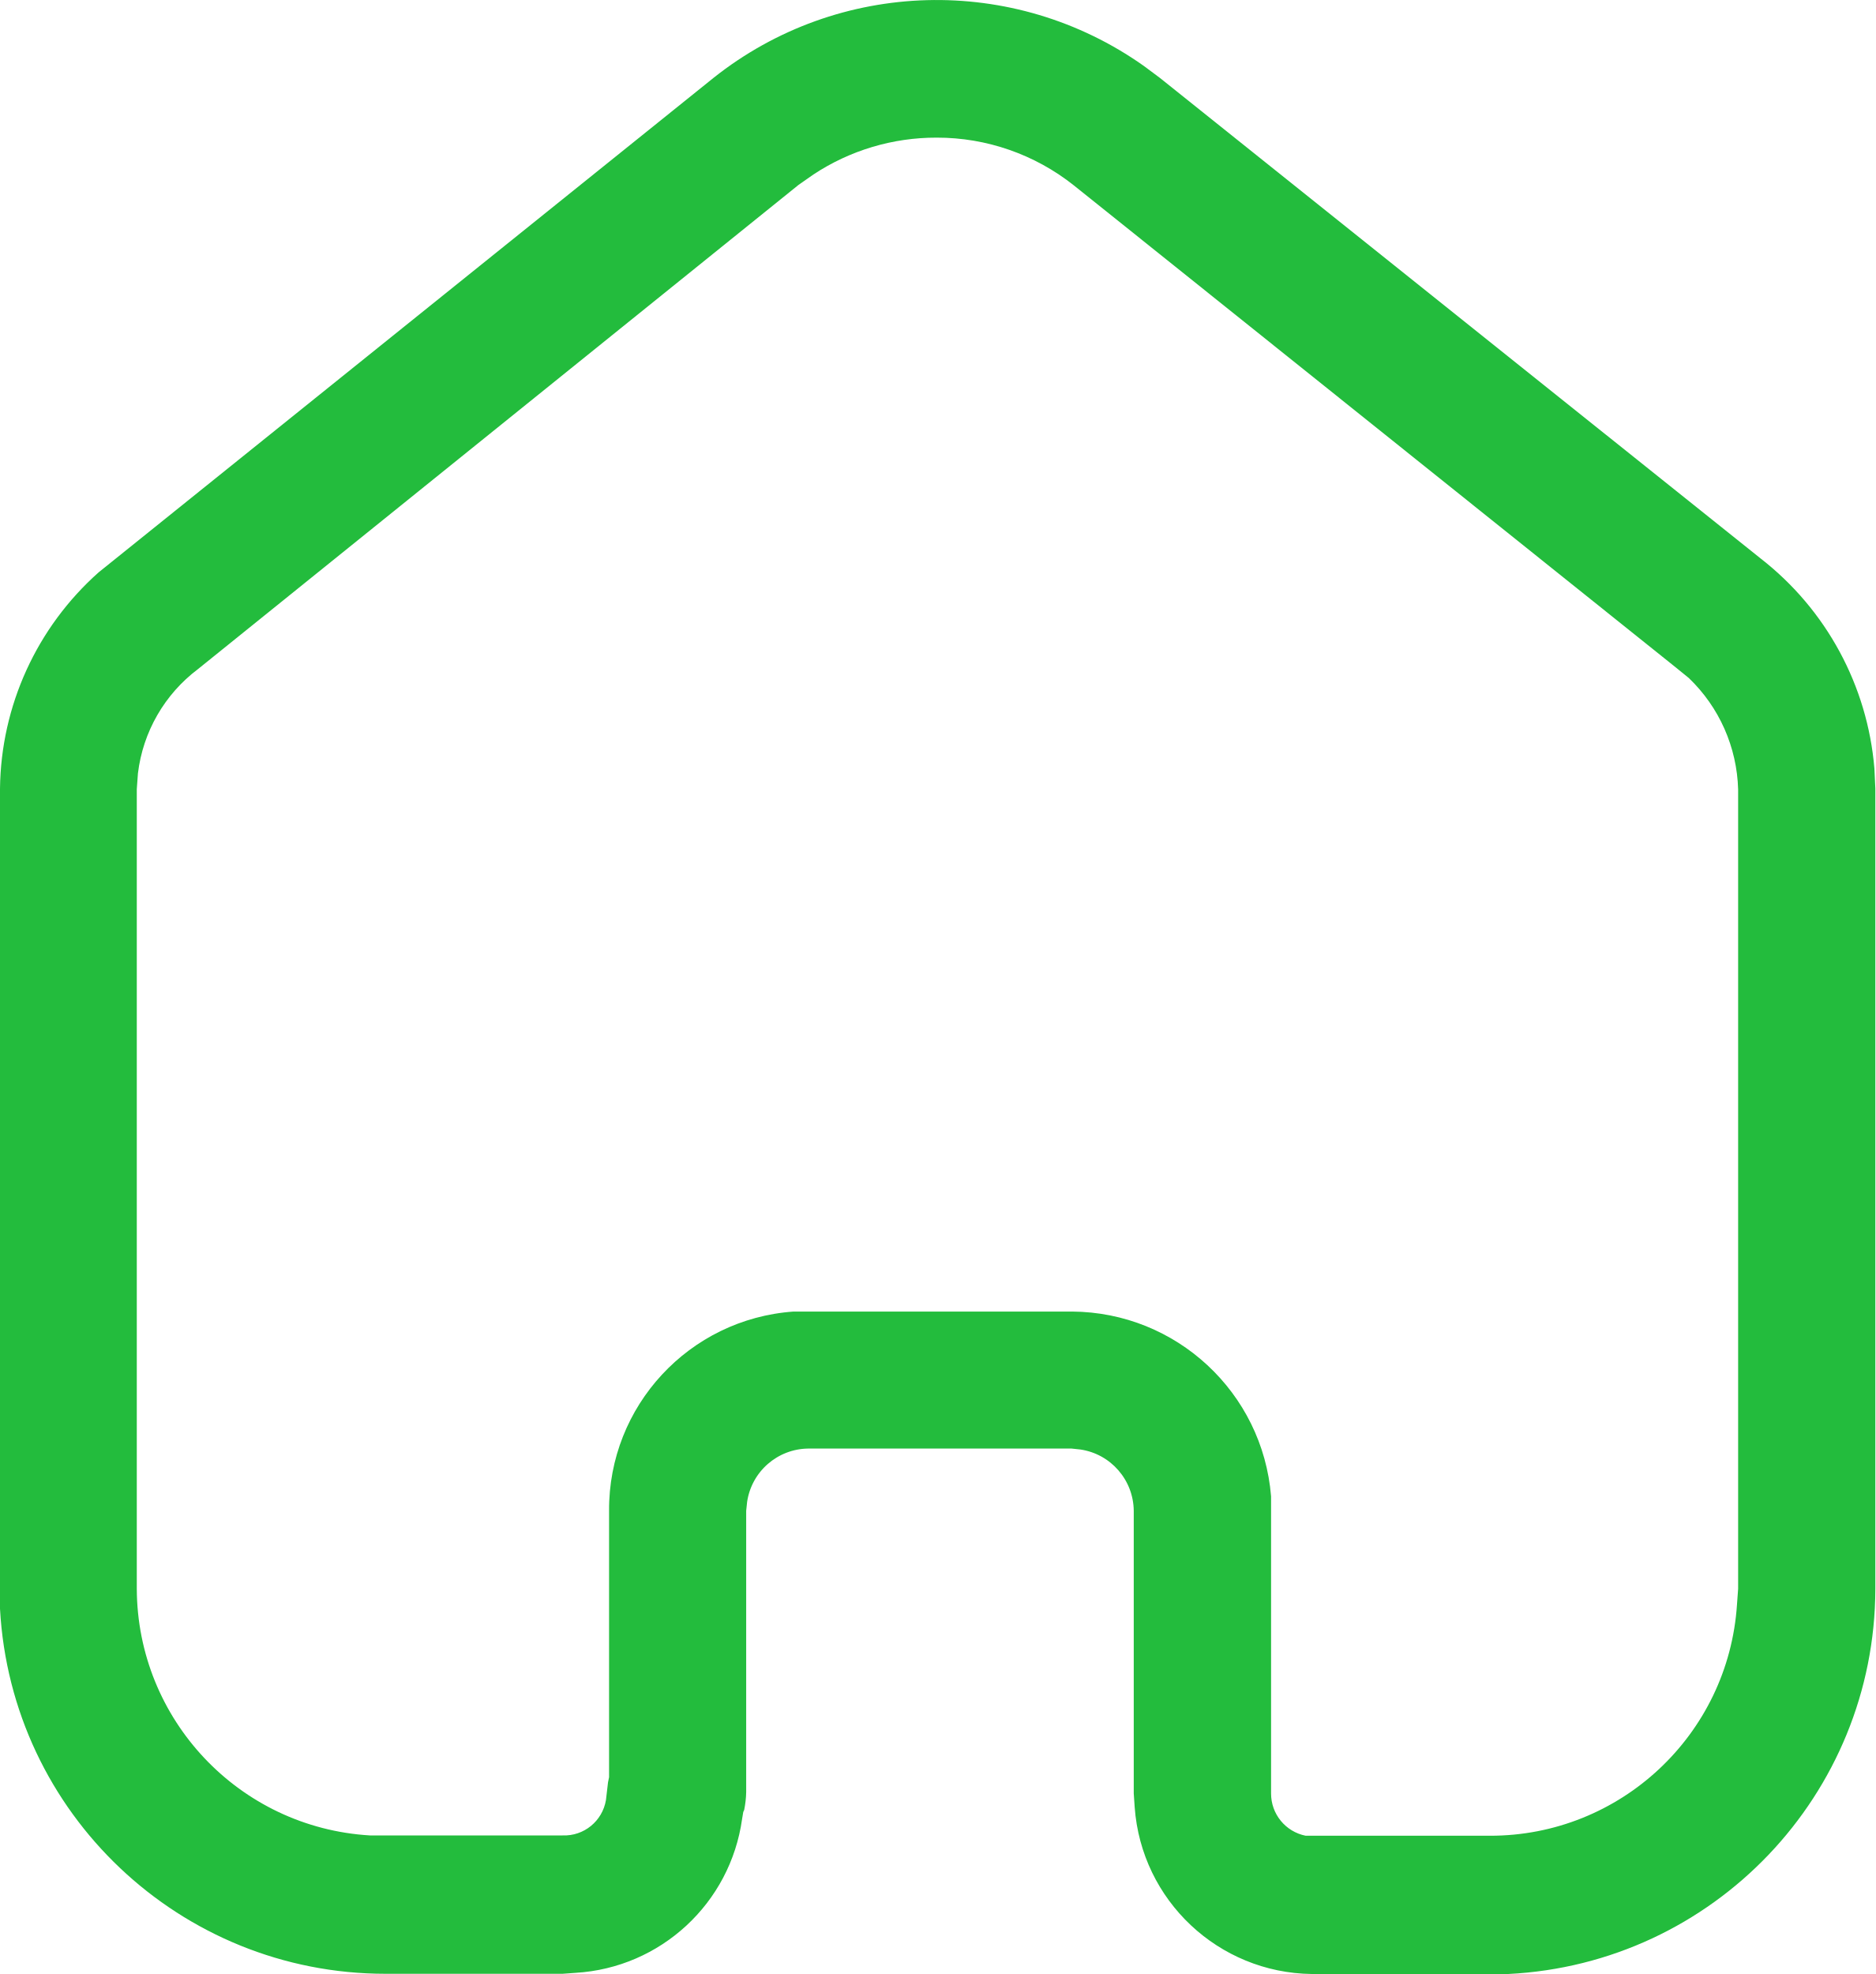
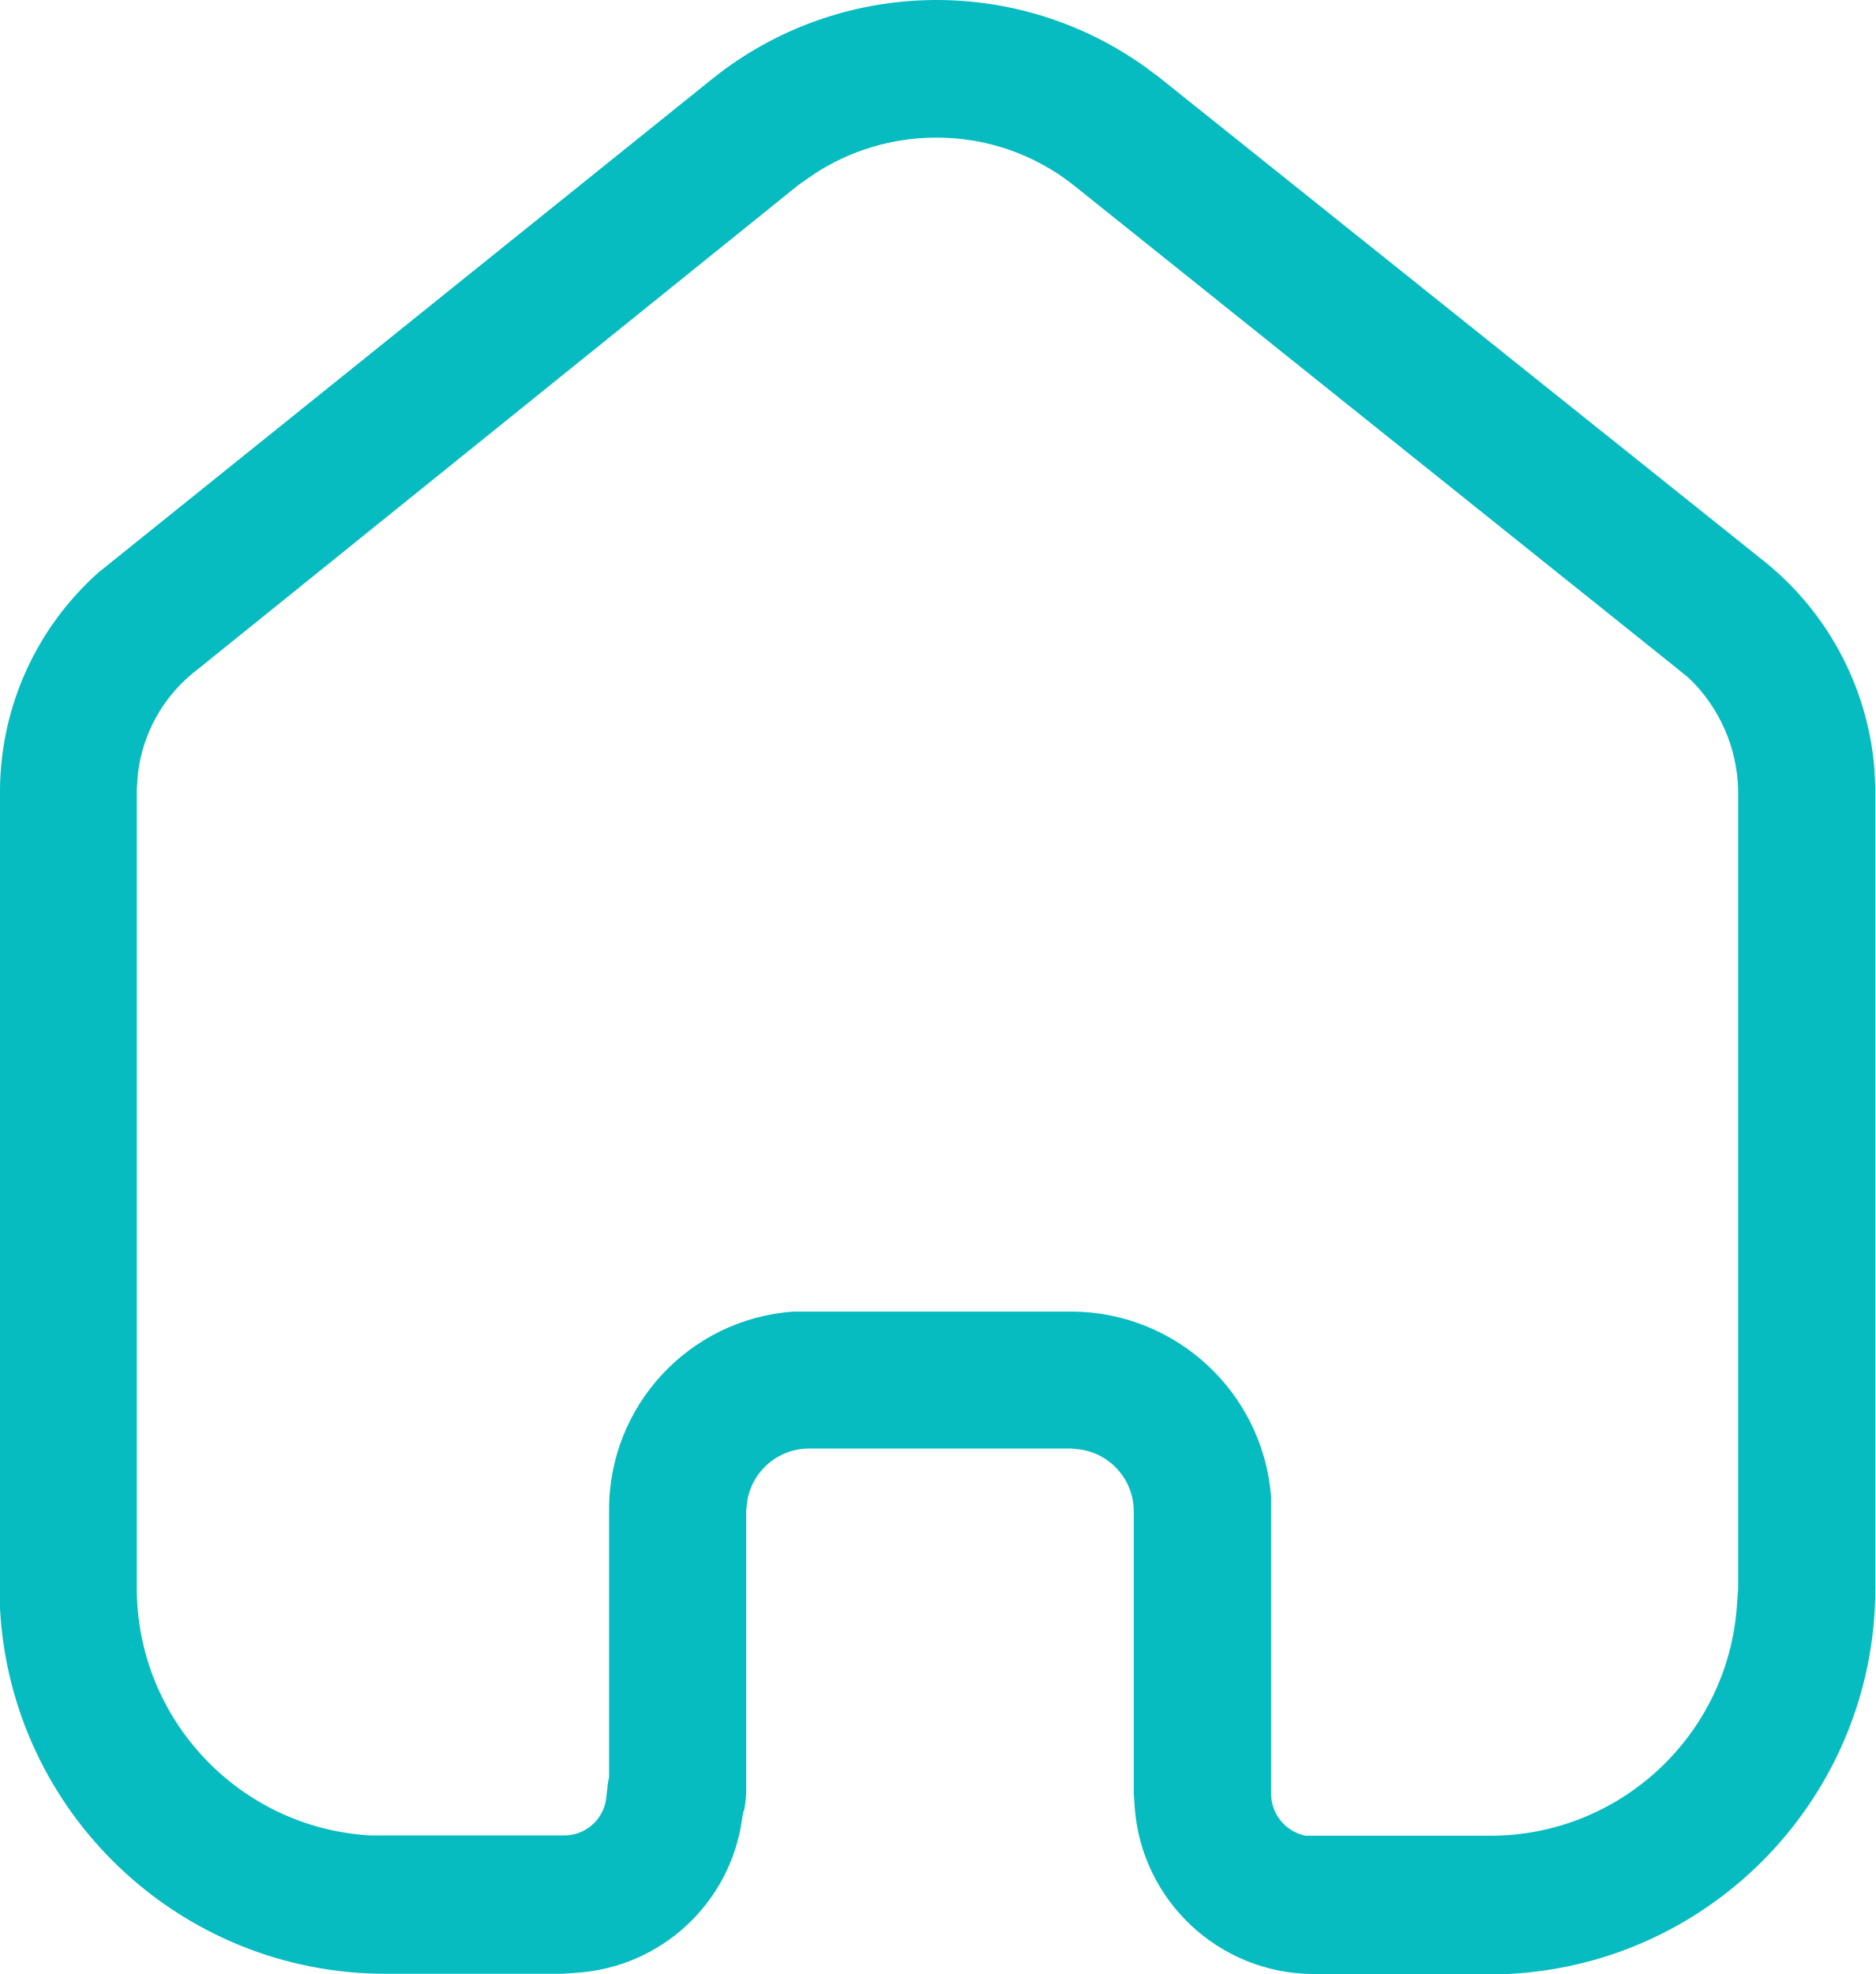
- <svg xmlns="http://www.w3.org/2000/svg" version="1.1" id="Home" x="0px" y="0px" viewBox="0 0 18 18.946" style="enable-background:new 0 0 18 18.946;" xml:space="preserve">
-   <style type="text/css">
- 	.st0{fill:#23BC3D;}
- </style>
-   <path id="Home-2" class="st0" d="M14.476,18.946h-1.885c-0.896-0.011-1.635-0.706-1.7-1.6  L10.882,17.213V14.5c-0.003-0.295-0.22-0.545-0.512-0.588l-0.085-0.009h-2.527  C7.463,13.906,7.214,14.123,7.171,14.415l-0.009,0.086v2.7  c-0.001,0.057-0.008,0.114-0.019,0.17l-0.009,0.02l-0.011,0.066  c-0.113,0.811-0.782,1.43-1.6,1.478l-0.124,0.009H3.7  c-1.968-0-3.593-1.539-3.7-3.504V7.569C0.009,6.774,0.353,6.021,0.947,5.493  L6.849,0.747c1.198-0.952,2.881-0.998,4.13-0.114L11.132,0.747l5.768,4.614  c0.63,0.49,1.025,1.221,1.091,2.016L18,7.569v7.682  C17.995,17.224,16.446,18.848,14.476,18.946z M7.617,12.588h2.672  c1,0.006,1.83,0.776,1.911,1.773v2.851  c-0.001,0.198,0.138,0.368,0.332,0.407h1.768  c1.252,0.002,2.29-0.97,2.372-2.219l0.011-0.151V7.577  C16.672,7.172,16.502,6.787,16.209,6.507l-0.123-0.1L10.308,1.78  c-0.375-0.298-0.839-0.46-1.318-0.459C8.569,1.32,8.158,1.443,7.807,1.675l-0.143,0.1  L1.9,6.422c-0.32,0.241-0.528,0.602-0.576,1l-0.011,0.152v7.674  c0.004,1.256,0.983,2.293,2.237,2.368h1.85c0.204,0.008,0.382-0.137,0.416-0.339  l0.02-0.171l0.01-0.049V14.5C5.84,13.495,6.615,12.659,7.617,12.588z" />
+ <svg xmlns="http://www.w3.org/2000/svg" id="Home" width="18" height="18.946" viewBox="0 0 18 18.946">
+   <path id="Home-2" data-name="Home" d="M14.476,18.946H12.591a1.726,1.726,0,0,1-1.7-1.6l-.009-.133V14.5a.6.6,0,0,0-.512-.588l-.085-.009H7.758a.6.6,0,0,0-.587.512l-.009.086v2.7a1,1,0,0,1-.019.17l-.009.02-.011.066a1.717,1.717,0,0,1-1.6,1.478l-.124.009H3.7A3.706,3.706,0,0,1,0,15.44V7.569A2.82,2.82,0,0,1,.947,5.493L6.849.747a3.442,3.442,0,0,1,4.13-.114l.153.114L16.9,5.361a2.853,2.853,0,0,1,1.091,2.016L18,7.569v7.682A3.709,3.709,0,0,1,14.476,18.946ZM7.617,12.588h2.672A1.929,1.929,0,0,1,12.2,14.361v2.851a.413.413,0,0,0,.332.407H14.3A2.374,2.374,0,0,0,16.672,15.4l.011-.151V7.577a1.535,1.535,0,0,0-.474-1.07l-.123-.1L10.308,1.78A2.111,2.111,0,0,0,8.99,1.321a2.138,2.138,0,0,0-1.183.354l-.143.1L1.9,6.422a1.471,1.471,0,0,0-.576,1l-.011.152v7.674a2.379,2.379,0,0,0,2.237,2.368H5.4a.406.406,0,0,0,.416-.339l.02-.171.01-.049V14.5A1.905,1.905,0,0,1,7.617,12.588Z" transform="translate(0 0)" fill="#06bcc1" />
</svg>
